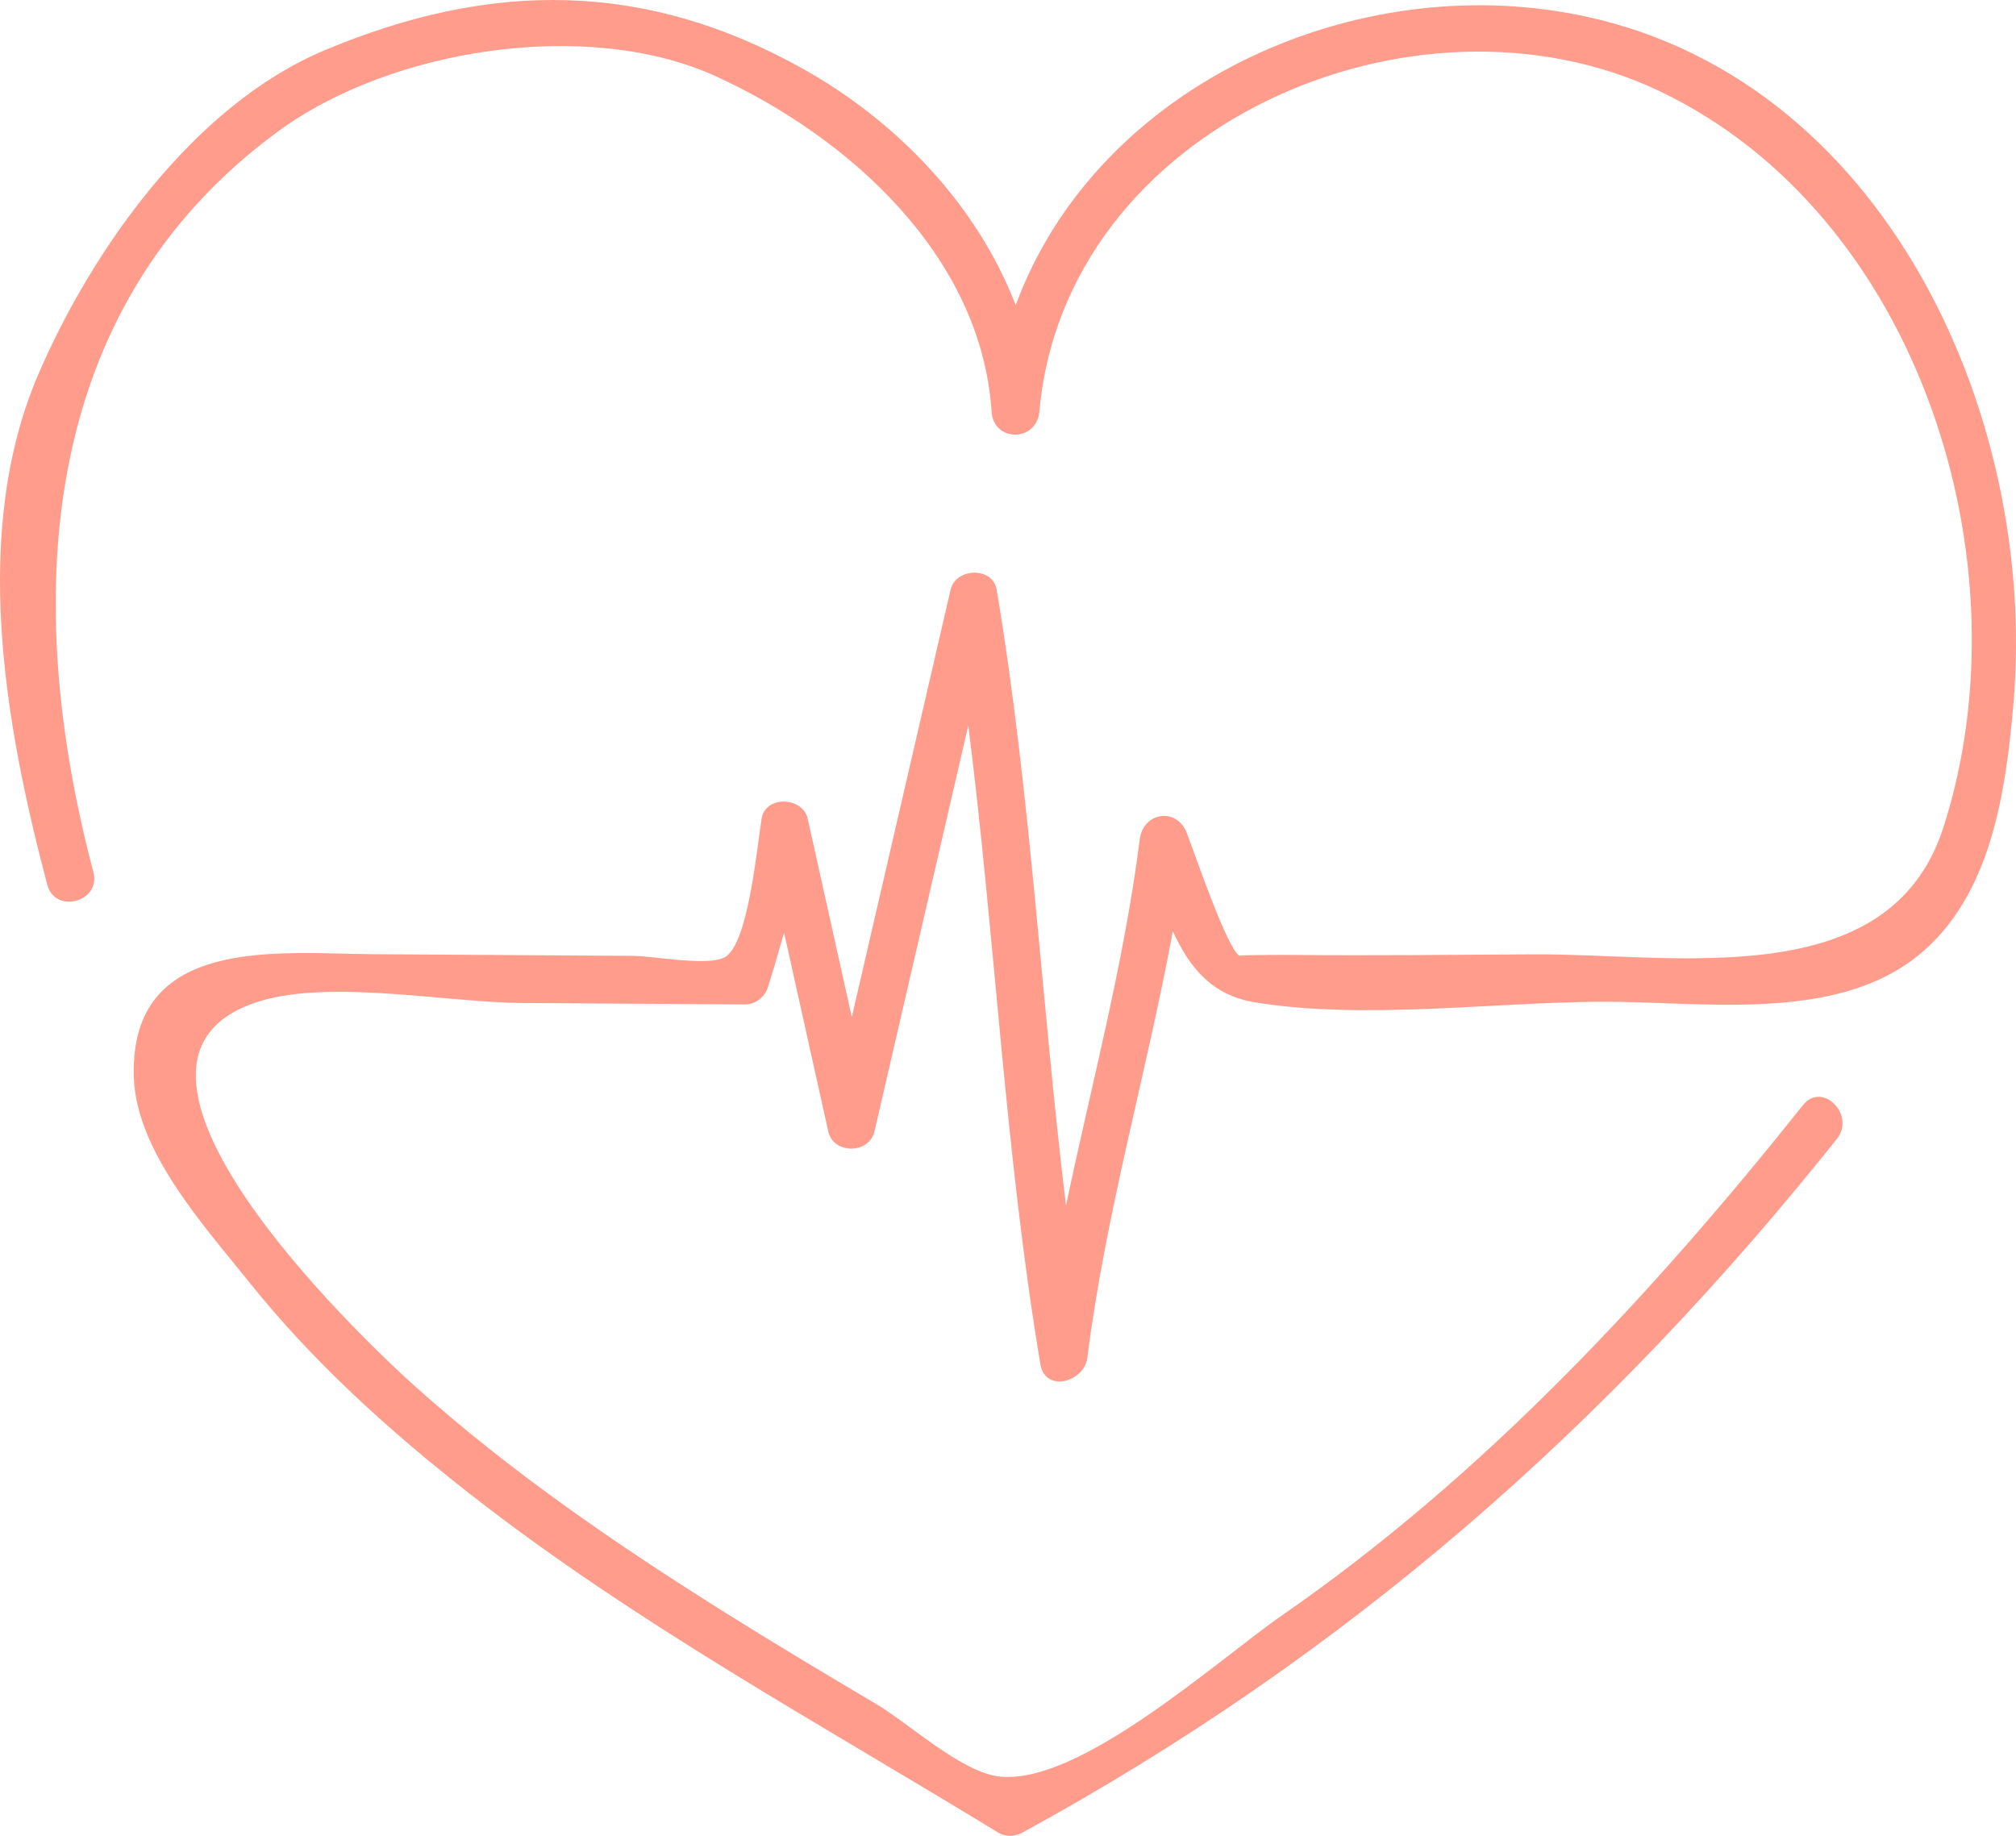
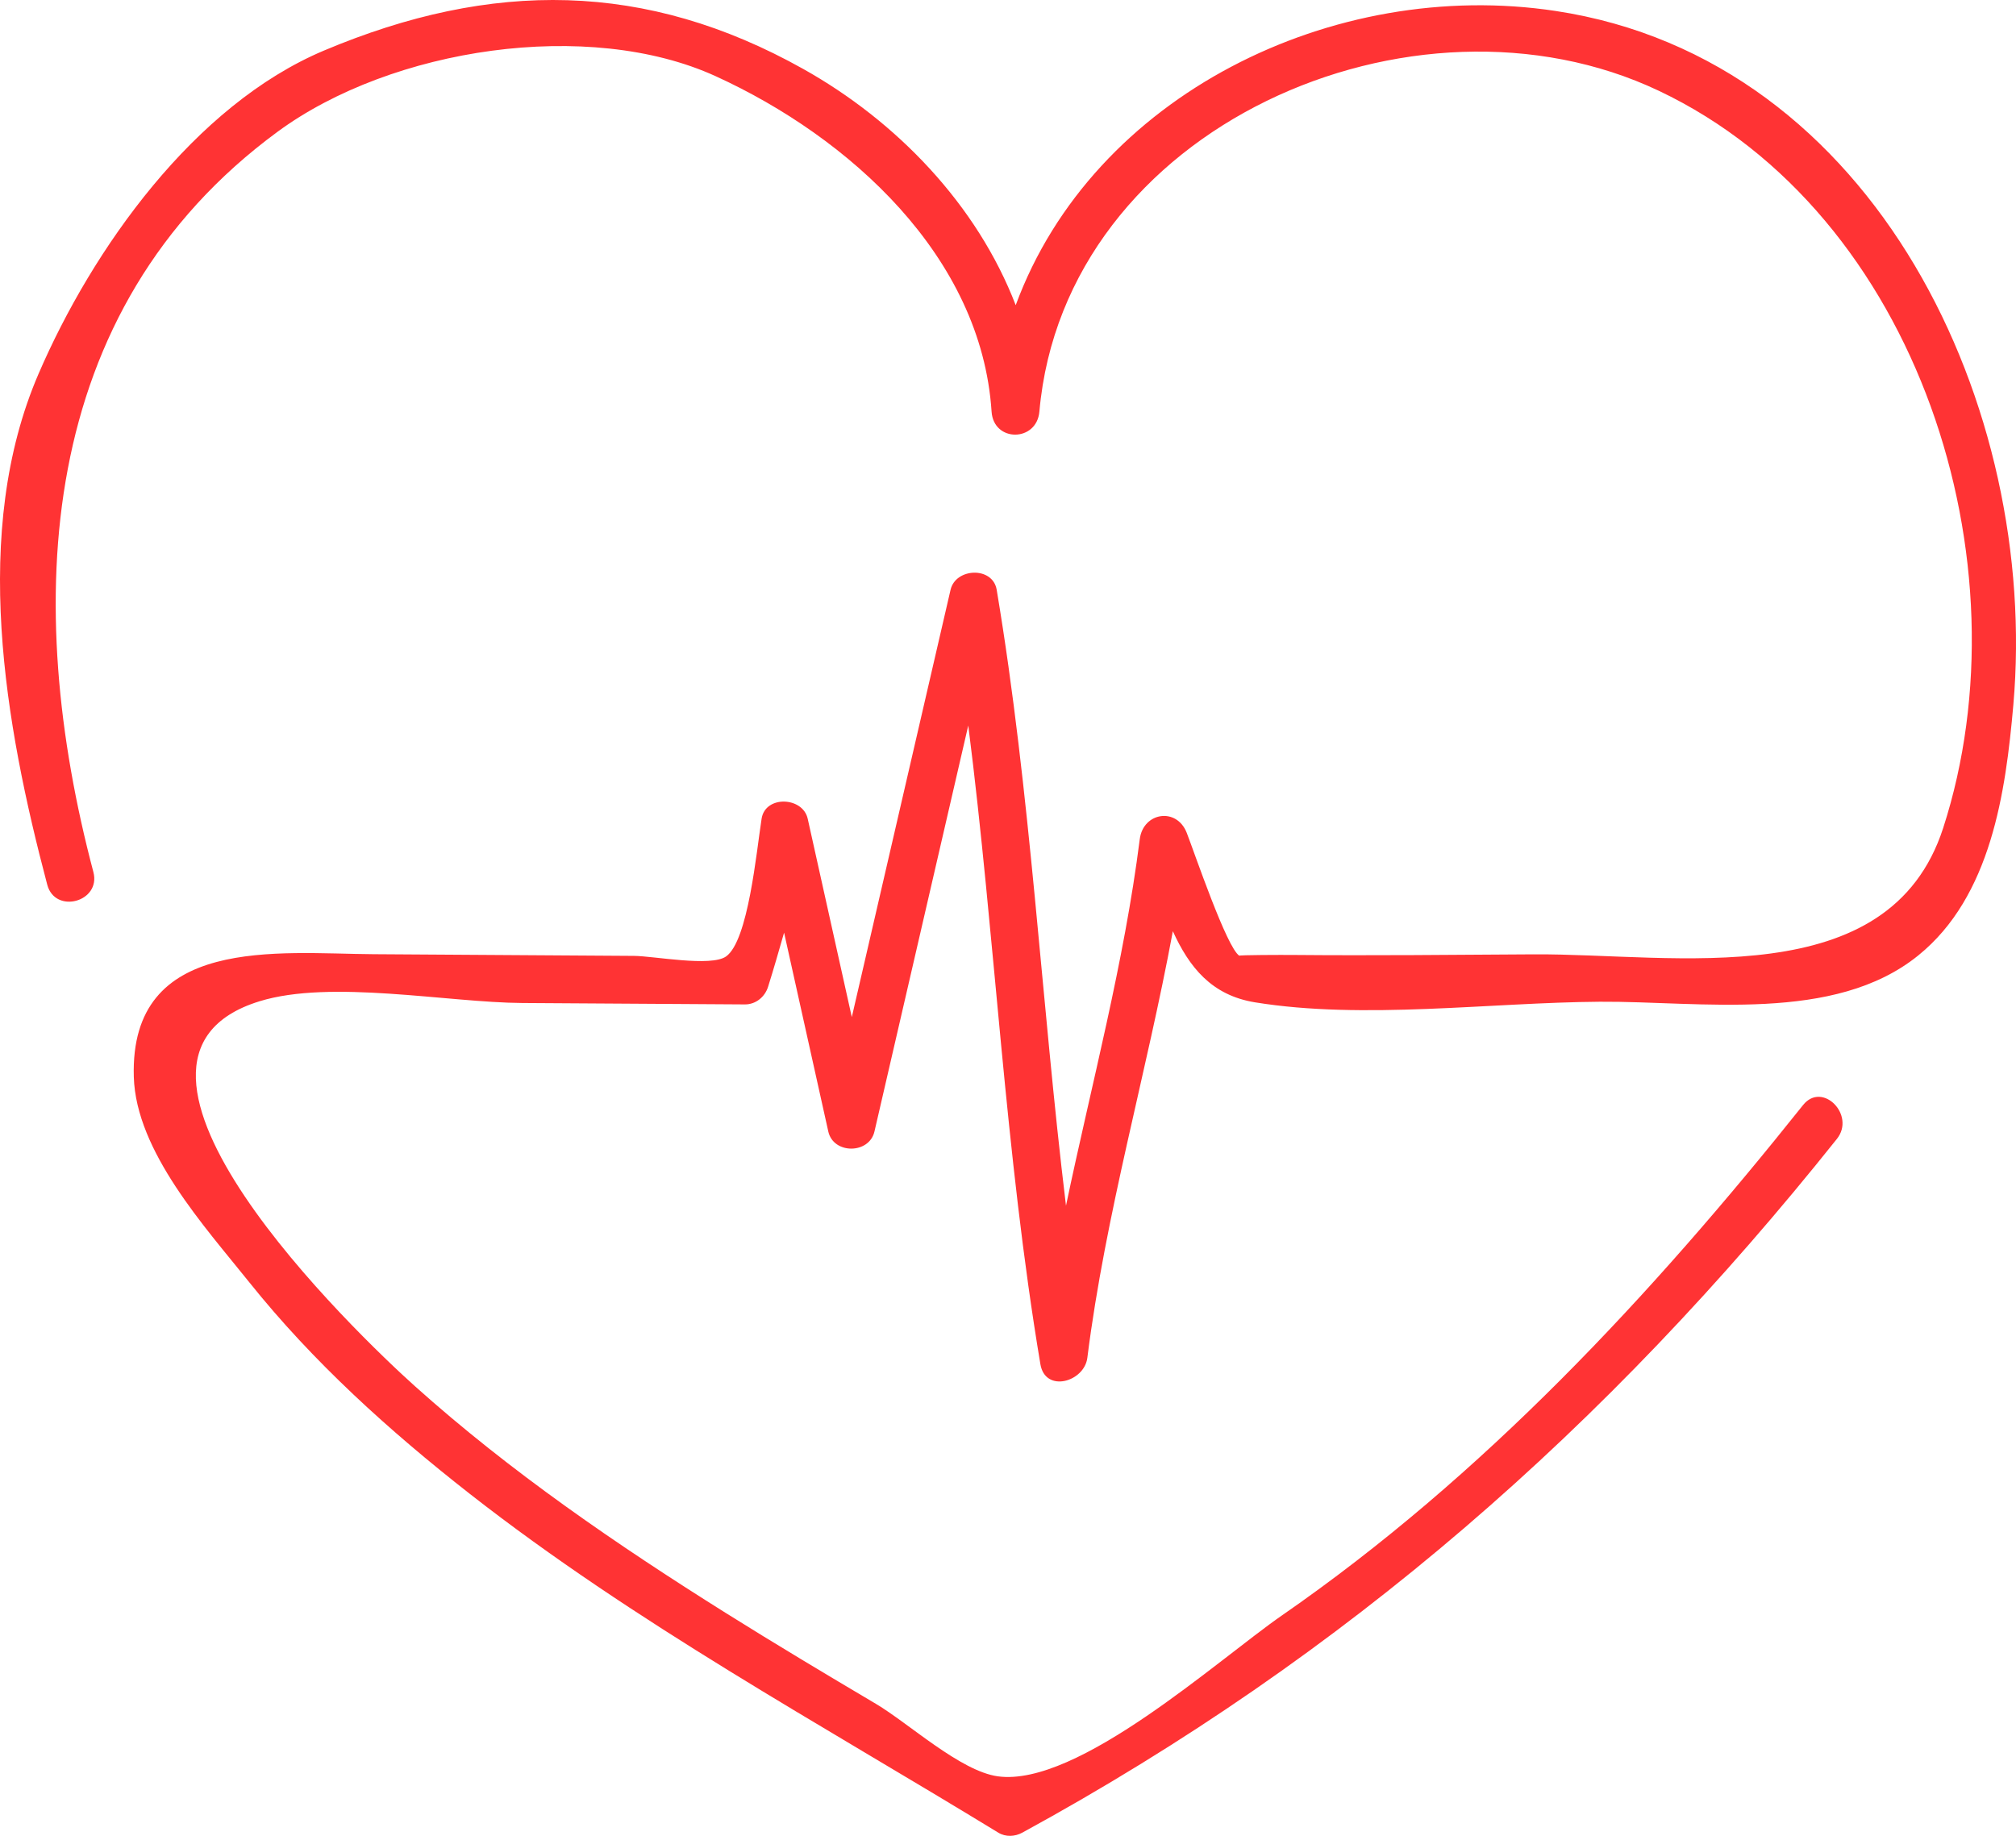
<svg xmlns="http://www.w3.org/2000/svg" width="20.72mm" height="18.87mm" viewBox="0 0 20.72 18.87" version="1.1" id="svg5" xml:space="preserve">
  <defs id="defs2" />
  <g id="g142" transform="matrix(0.03527778,0,0,-0.03527778,-67.22306,146.8558)">
    <g id="g1023">
-       <path d="m 2358.73,4159.65 c -64.76,9.8 -134.75,-24.56 -157.28,-85.73 -11.25,29.26 -34.69,53.62 -61.97,68.87 -45.71,25.58 -90.63,25.94 -139.56,5.32 -37.79,-15.92 -67.44,-57.76 -83.14,-94.15 -19.85,-45.98 -9.81,-102.27 2.52,-148.89 2.29,-8.67 15.74,-5 13.44,3.7 -20.58,77.77 -17.17,163.63 53.7,215.71 33.29,24.45 90.59,33.06 127.62,16.15 38.8,-17.72 77.39,-52.4 80.36,-97.71 0.59,-9.01 13.15,-8.9 13.93,0 7.32,82.97 109.12,127.29 180.46,93.47 75.81,-35.93 107.8,-137.68 82.85,-214.8 -15.75,-48.66 -78.22,-36.55 -119.32,-36.81 -23.35,-0.14 -46.7,-0.39 -70.04,-0.18 -3.15,0.03 -16.06,0 -15.69,-0.23 -3.67,2.26 -13.12,30.14 -15.33,35.81 -2.94,7.55 -12.69,6.01 -13.69,-1.85 -4.57,-36.12 -14.04,-71.24 -21.49,-106.79 -7.25,59.76 -10.23,120.01 -20.19,179.46 -1.15,6.87 -11.96,6.41 -13.44,0 -9.59,-41.5 -19.18,-83 -28.77,-124.5 -4.28,19.27 -8.56,38.54 -12.85,57.8 -1.42,6.41 -12.36,6.88 -13.43,0 -1.5,-9.57 -3.89,-35.6 -10.36,-40.14 -4.41,-3.1 -21.06,0.13 -26.82,0.17 -25.3,0.16 -50.6,0.33 -75.9,0.49 -27.64,0.18 -71.05,5.68 -69.82,-35.76 0.64,-21.72 20.76,-43.72 33.61,-59.79 18.62,-23.28 40.85,-43.35 64.27,-61.68 48.18,-37.69 101.92,-66.89 153.96,-98.71 2.16,-1.33 4.86,-1.19 7.03,0 94.28,51.46 170.34,118.17 237.31,202.13 5.53,6.95 -4.26,16.87 -9.86,9.86 -44.29,-55.54 -93.22,-108.14 -151.8,-148.69 -18.68,-12.94 -59.56,-50.1 -82.8,-46.9 -10.92,1.51 -25.97,15.46 -35.52,21.12 -14.64,8.67 -29.24,17.39 -43.65,26.42 -31.7,19.88 -62.78,41.14 -90.68,66.16 -16.75,15.03 -100.35,95.08 -45.26,112.12 20.79,6.43 54.76,-0.36 76.57,-0.5 21.63,-0.14 43.26,-0.29 64.88,-0.41 3.15,-0.01 5.8,2.19 6.72,5.12 1.67,5.3 3.16,10.54 4.67,15.79 4.3,-19.31 8.59,-38.63 12.88,-57.94 1.49,-6.68 11.92,-6.62 13.45,0 9.11,39.43 18.22,78.87 27.33,118.3 7.87,-61.93 10.67,-124.44 21.01,-186.09 1.41,-8.46 12.79,-5.19 13.68,1.85 5.29,42.03 17.22,82.74 24.91,124.3 4.75,-10.41 11.22,-18.67 23.96,-20.73 31.56,-5.13 68.51,-0.04 100.42,0.18 29.33,0.2 68.3,-6.33 92.78,13.48 21.24,17.16 25.48,47.57 27.71,73.02 7.53,86.12 -39.74,188.02 -133.37,202.18" style="fill:#ff9C8C;fill-opacity:1;fill-rule:nonzero;stroke:none" id="path168" />
+       <path d="m 2358.73,4159.65 c -64.76,9.8 -134.75,-24.56 -157.28,-85.73 -11.25,29.26 -34.69,53.62 -61.97,68.87 -45.71,25.58 -90.63,25.94 -139.56,5.32 -37.79,-15.92 -67.44,-57.76 -83.14,-94.15 -19.85,-45.98 -9.81,-102.27 2.52,-148.89 2.29,-8.67 15.74,-5 13.44,3.7 -20.58,77.77 -17.17,163.63 53.7,215.71 33.29,24.45 90.59,33.06 127.62,16.15 38.8,-17.72 77.39,-52.4 80.36,-97.71 0.59,-9.01 13.15,-8.9 13.93,0 7.32,82.97 109.12,127.29 180.46,93.47 75.81,-35.93 107.8,-137.68 82.85,-214.8 -15.75,-48.66 -78.22,-36.55 -119.32,-36.81 -23.35,-0.14 -46.7,-0.39 -70.04,-0.18 -3.15,0.03 -16.06,0 -15.69,-0.23 -3.67,2.26 -13.12,30.14 -15.33,35.81 -2.94,7.55 -12.69,6.01 -13.69,-1.85 -4.57,-36.12 -14.04,-71.24 -21.49,-106.79 -7.25,59.76 -10.23,120.01 -20.19,179.46 -1.15,6.87 -11.96,6.41 -13.44,0 -9.59,-41.5 -19.18,-83 -28.77,-124.5 -4.28,19.27 -8.56,38.54 -12.85,57.8 -1.42,6.41 -12.36,6.88 -13.43,0 -1.5,-9.57 -3.89,-35.6 -10.36,-40.14 -4.41,-3.1 -21.06,0.13 -26.82,0.17 -25.3,0.16 -50.6,0.33 -75.9,0.49 -27.64,0.18 -71.05,5.68 -69.82,-35.76 0.64,-21.72 20.76,-43.72 33.61,-59.79 18.62,-23.28 40.85,-43.35 64.27,-61.68 48.18,-37.69 101.92,-66.89 153.96,-98.71 2.16,-1.33 4.86,-1.19 7.03,0 94.28,51.46 170.34,118.17 237.31,202.13 5.53,6.95 -4.26,16.87 -9.86,9.86 -44.29,-55.54 -93.22,-108.14 -151.8,-148.69 -18.68,-12.94 -59.56,-50.1 -82.8,-46.9 -10.92,1.51 -25.97,15.46 -35.52,21.12 -14.64,8.67 -29.24,17.39 -43.65,26.42 -31.7,19.88 -62.78,41.14 -90.68,66.16 -16.75,15.03 -100.35,95.08 -45.26,112.12 20.79,6.43 54.76,-0.36 76.57,-0.5 21.63,-0.14 43.26,-0.29 64.88,-0.41 3.15,-0.01 5.8,2.19 6.72,5.12 1.67,5.3 3.16,10.54 4.67,15.79 4.3,-19.31 8.59,-38.63 12.88,-57.94 1.49,-6.68 11.92,-6.62 13.45,0 9.11,39.43 18.22,78.87 27.33,118.3 7.87,-61.93 10.67,-124.44 21.01,-186.09 1.41,-8.46 12.79,-5.19 13.68,1.85 5.29,42.03 17.22,82.74 24.91,124.3 4.75,-10.41 11.22,-18.67 23.96,-20.73 31.56,-5.13 68.51,-0.04 100.42,0.18 29.33,0.2 68.3,-6.33 92.78,13.48 21.24,17.16 25.48,47.57 27.71,73.02 7.53,86.12 -39.74,188.02 -133.37,202.18" style="fill:#FF3334;fill-opacity:1;fill-rule:nonzero;stroke:none" id="path168" />
    </g>
  </g>
</svg>
